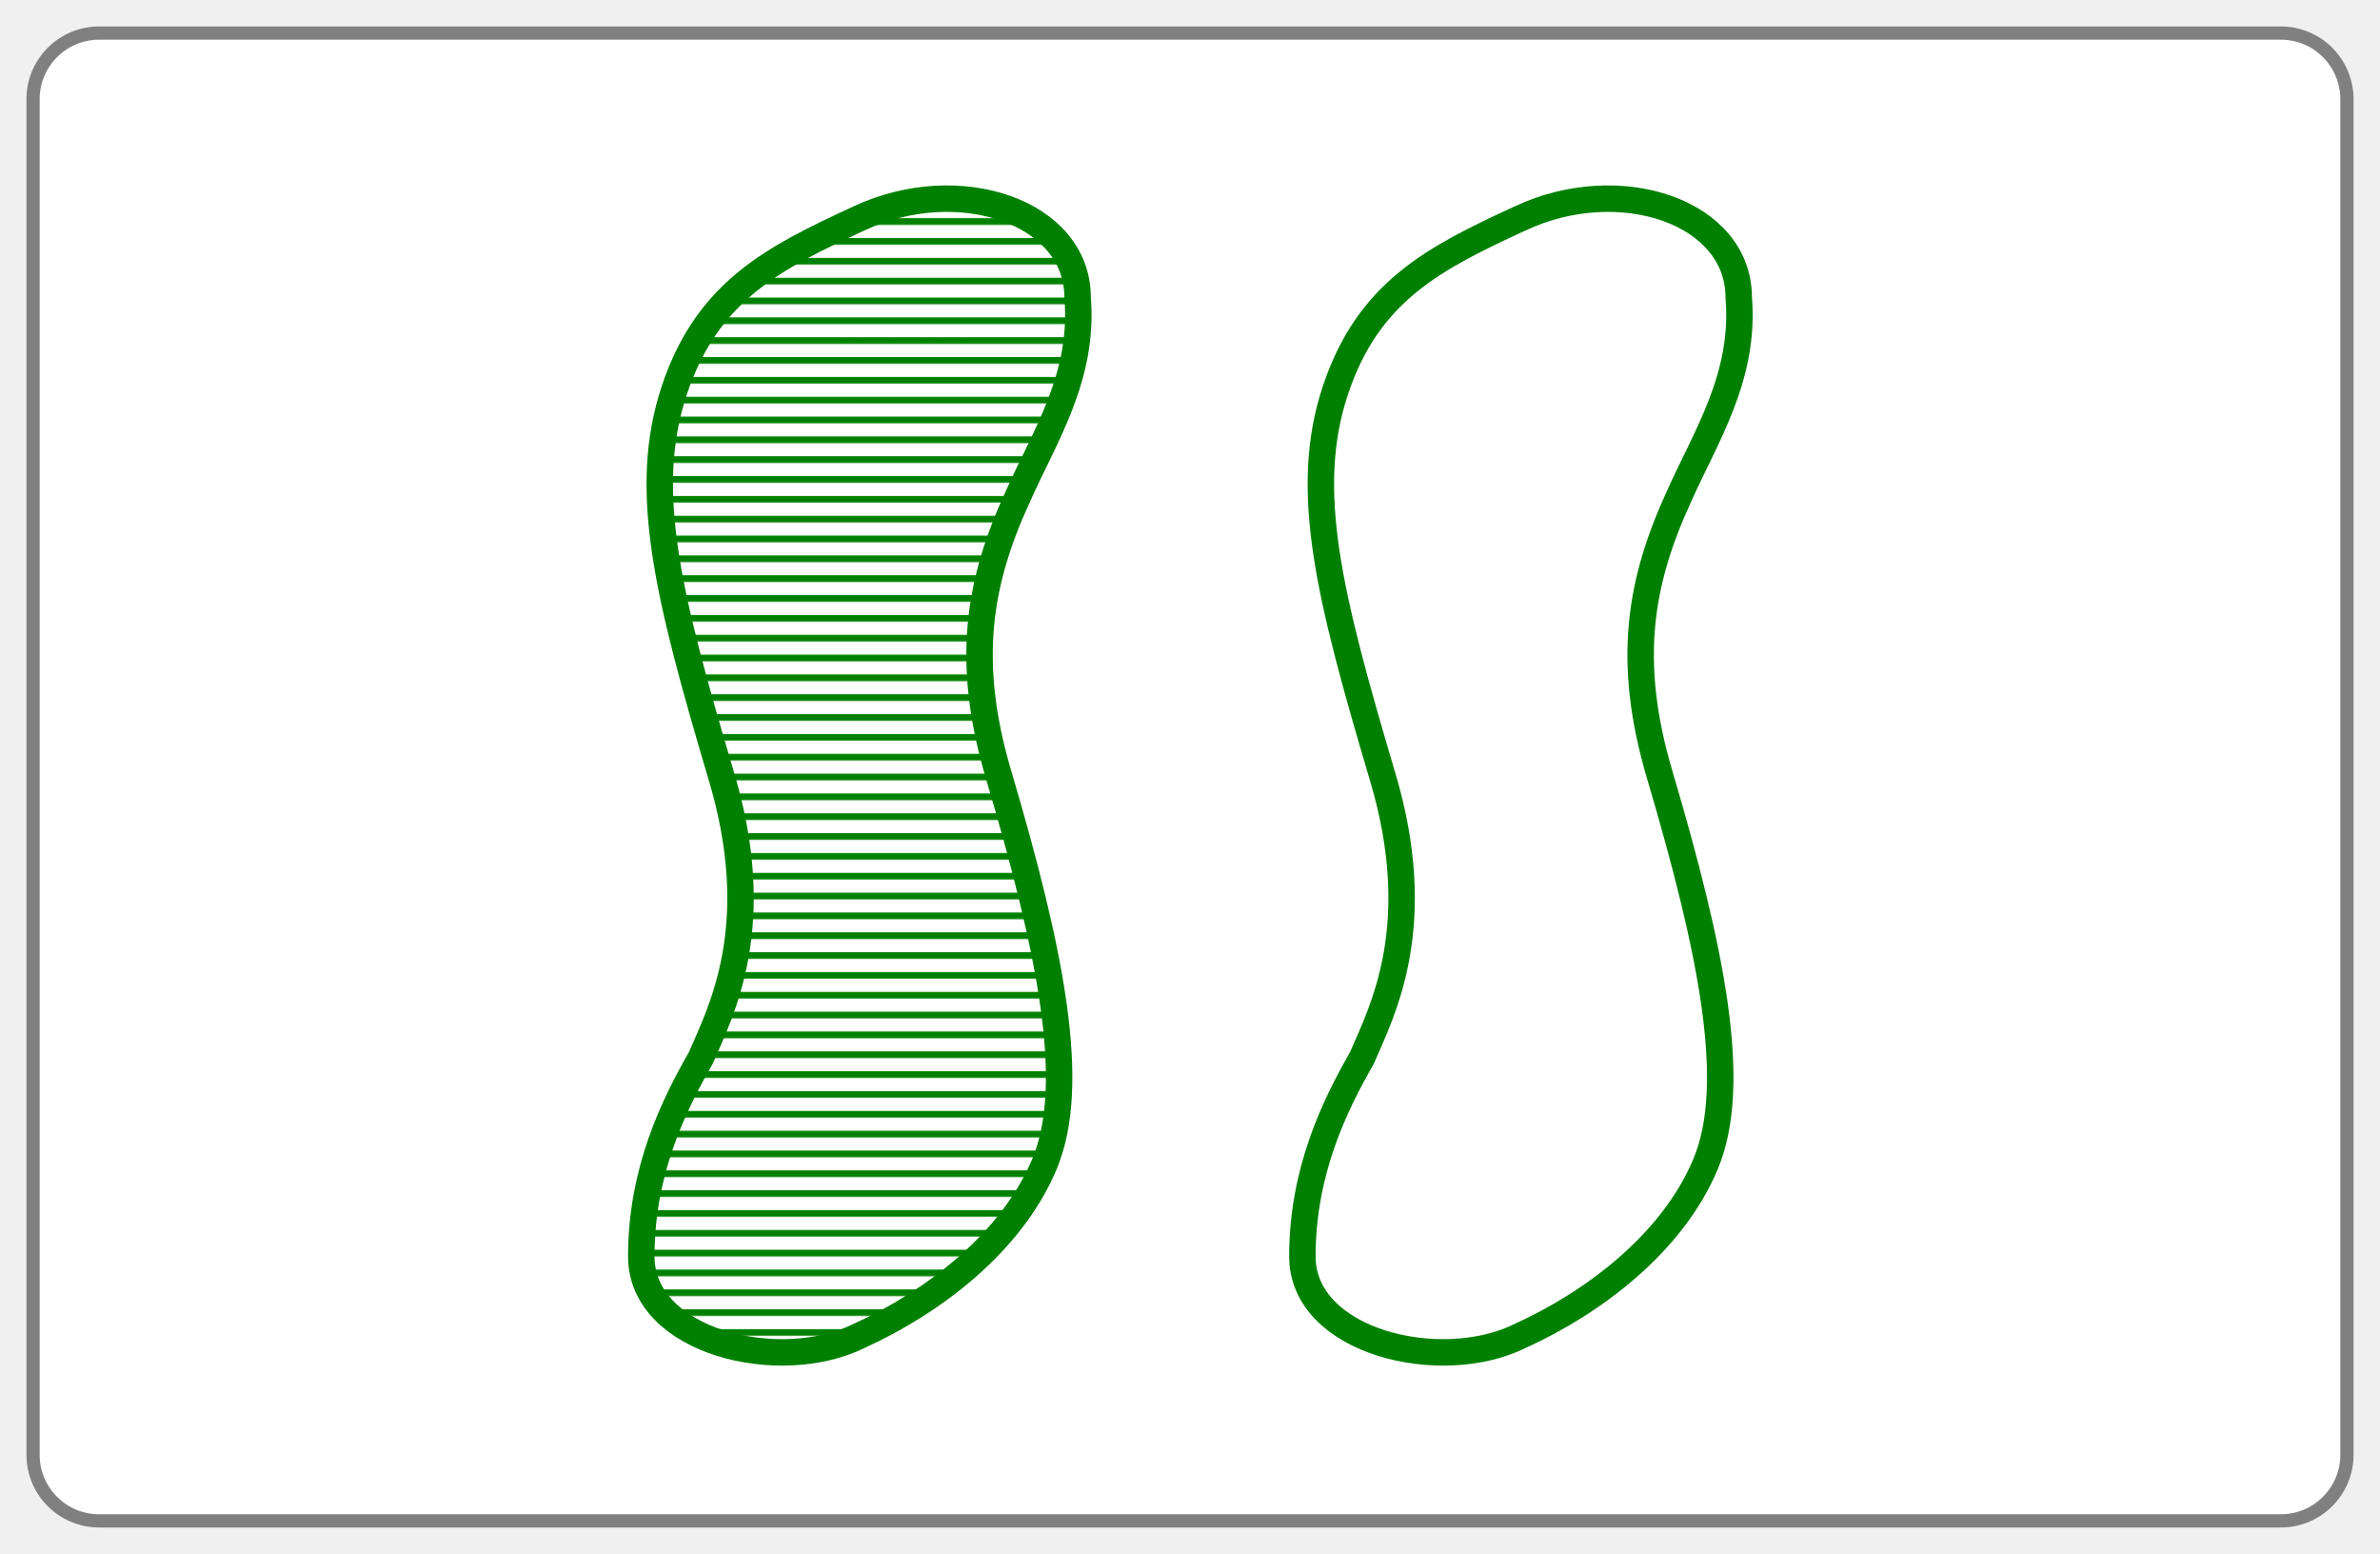
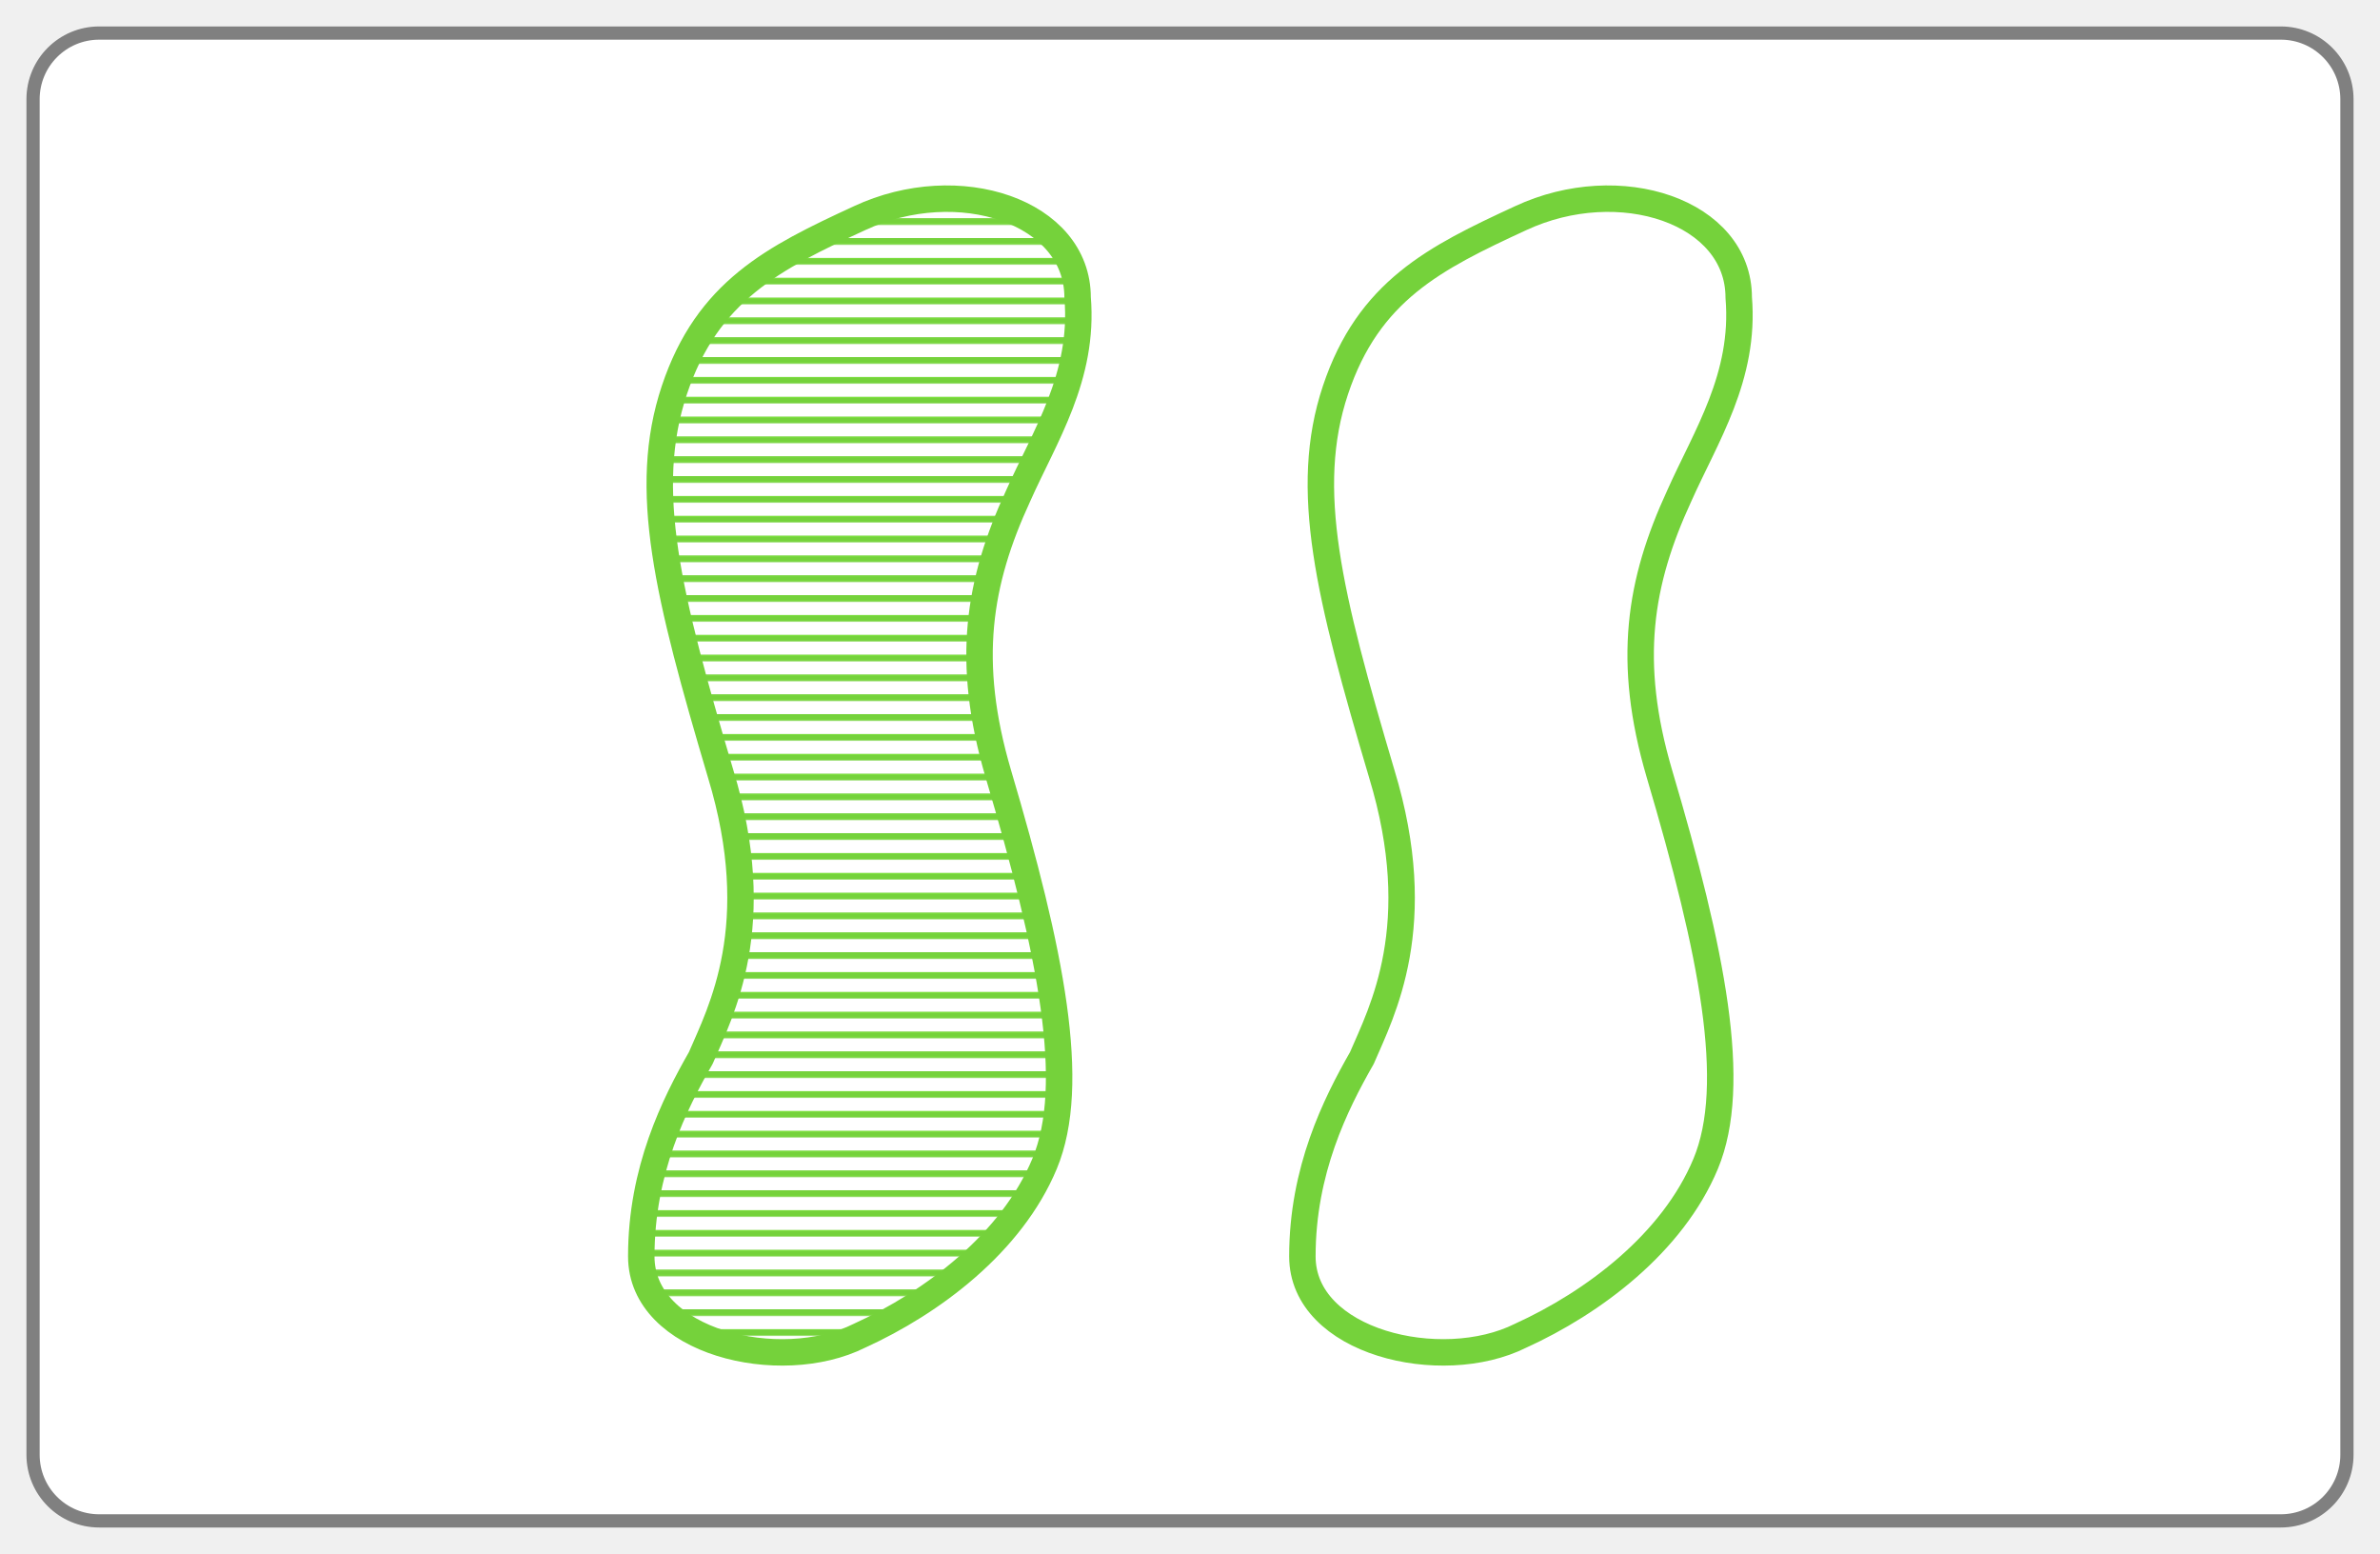
<svg xmlns="http://www.w3.org/2000/svg" xmlns:xlink="http://www.w3.org/1999/xlink" version="1.1" height="235" width="360">
  <defs>
    <pattern id="hatch" width="5" height="3" patternUnits="userSpaceOnUse">
      <line class="setcolor" x1="0" y1="0" x2="10" y2="0" stroke-width="2" />
    </pattern>
    <path class="setcolor setline" id="shape" d="m 180,33 c -13,6 -23,11 -28,26 -5,15 -1,31 7,58 7,23 0,36 -3,43 -4,7 -9,17 -9,30 0,13 21,18 33,12 11,-5 23,-14 28,-26 5,-12 1,-32 -7,-59 -5,-17 -3,-29 3,-42 4,-9 10,-18 9,-30 0,-13 -18,-19 -33,-12 z" />
    <style type="text/css">
      .setcolor {
-         stroke: green;
+         stroke: #75d23b;
        fill: url(#hatch);
      }
      .setline {
        stroke-width: 4;
        stroke-linejoin: round;
      }
    </style>
  </defs>
  <rect x="5" y="5" height="225" width="350" rx="10" ry="10" fill="white" stroke="grey" stroke-width="2" />
  <use x="-50" xlink:href="#shape" />
  <use x="50" xlink:href="#shape" />
</svg>
